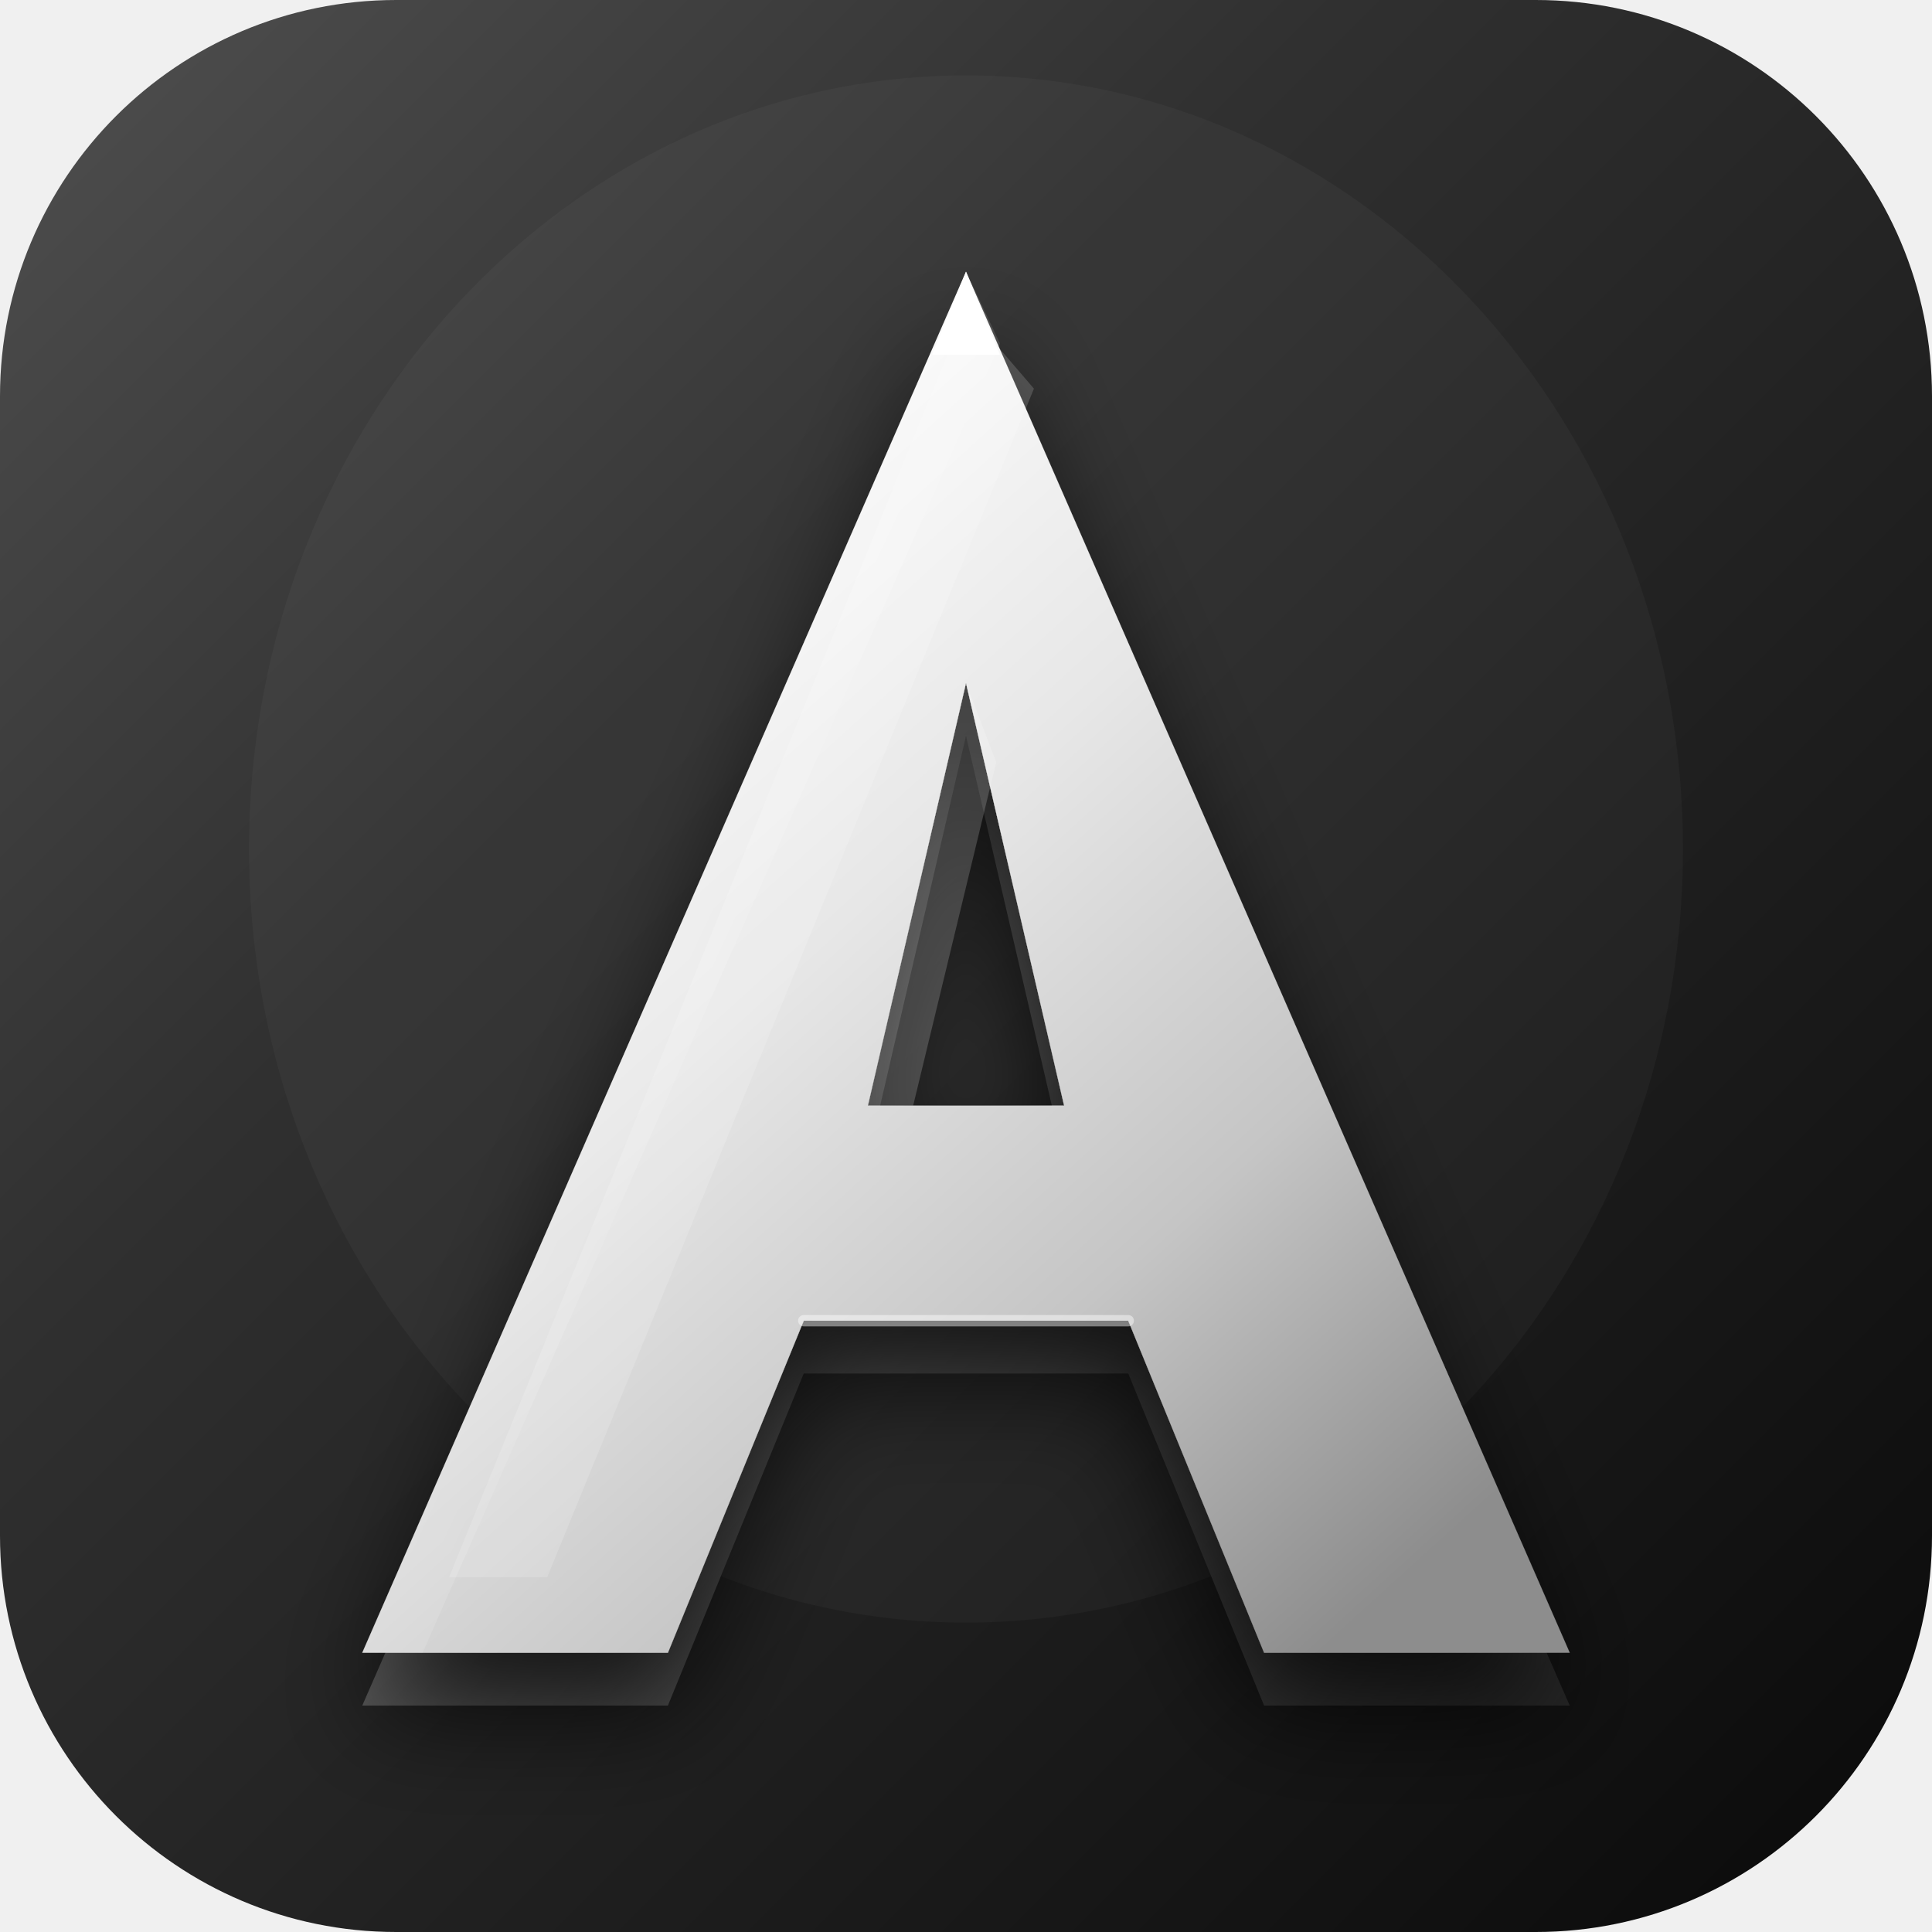
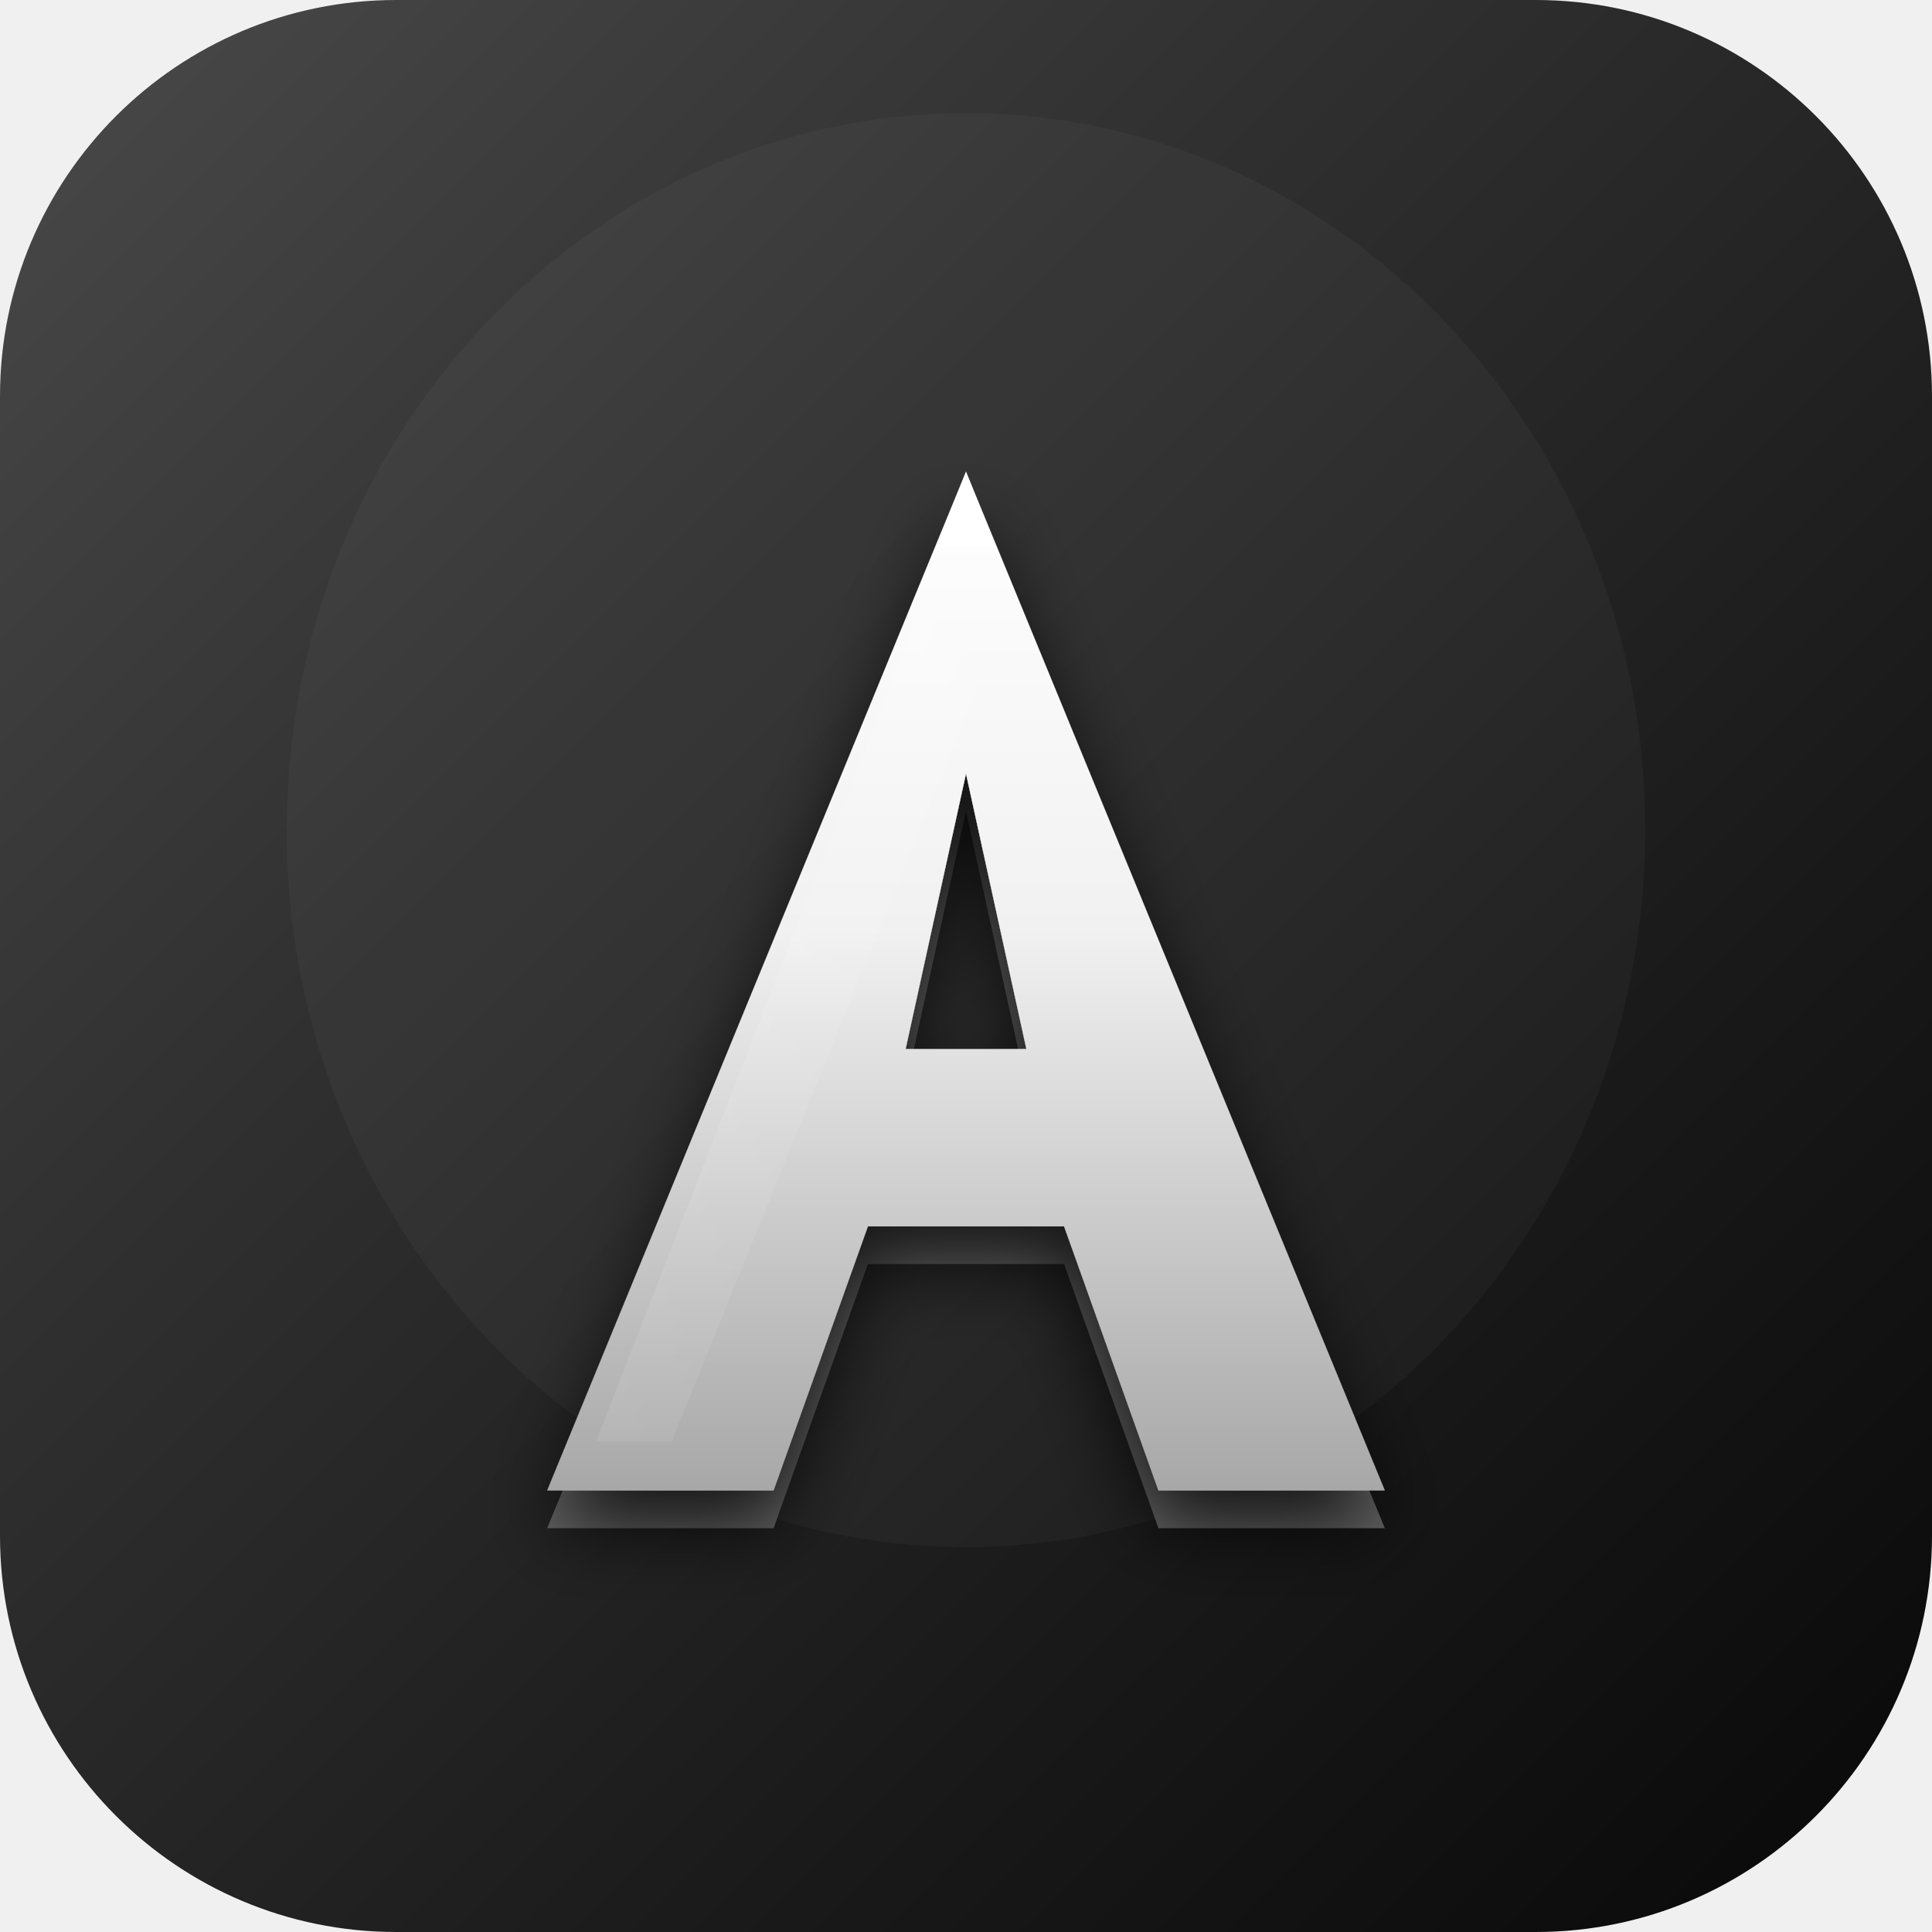
<svg xmlns="http://www.w3.org/2000/svg" viewBox="0 0 512 512">
  <defs>
    <linearGradient id="bg" x1="0" y1="0" x2="1" y2="1">
-       <stop offset="0%" stop-color="#505050" />
+       <stop offset="0%" stop-color="#4a4a4a" />
      <stop offset="35%" stop-color="#303030" />
-       <stop offset="70%" stop-color="#1b1b1b" />
-       <stop offset="100%" stop-color="#090909" />
+       <stop offset="70%" stop-color="#191919" />
+       <stop offset="100%" stop-color="#080808" />
    </linearGradient>
-     <linearGradient id="Aface" x1="0" y1="0" x2="0.8" y2="1">
+     <linearGradient id="letter" x1="0" y1="0" x2="0" y2="1">
      <stop offset="0%" stop-color="#ffffff" />
-       <stop offset="20%" stop-color="#fdfdfd" />
-       <stop offset="48%" stop-color="#e7e7e7" />
-       <stop offset="75%" stop-color="#c5c5c5" />
-       <stop offset="100%" stop-color="#8d8d8d" />
-     </linearGradient>
-     <linearGradient id="Aside" x1="0" y1="0" x2="1" y2="1">
-       <stop offset="0%" stop-color="#999999" />
-       <stop offset="45%" stop-color="#626262" />
-       <stop offset="100%" stop-color="#292929" />
+       <stop offset="45%" stop-color="#f1f1f1" />
+       <stop offset="100%" stop-color="#a8a8a8" />
    </linearGradient>
    <linearGradient id="shine" x1="0" y1="0" x2="1" y2="1">
-       <stop offset="0%" stop-color="#ffffff" stop-opacity=".9" />
-       <stop offset="35%" stop-color="#ffffff" stop-opacity=".25" />
+       <stop offset="0%" stop-color="#ffffff" stop-opacity=".8" />
+       <stop offset="50%" stop-color="#ffffff" stop-opacity=".15" />
      <stop offset="100%" stop-color="#ffffff" stop-opacity="0" />
    </linearGradient>
-     <filter id="shadow" x="-40%" y="-40%" width="180%" height="180%">
-       <feDropShadow dx="0" dy="16" stdDeviation="14" flood-color="#000000" flood-opacity=".75" />
-     </filter>
-     <filter id="glow" x="-50%" y="-50%" width="200%" height="200%">
-       <feGaussianBlur stdDeviation="5" />
+     <filter id="shadow" x="-50%" y="-50%" width="200%" height="200%">
+       <feDropShadow dx="0" dy="10" stdDeviation="10" flood-color="#000000" flood-opacity=".8" />
    </filter>
  </defs>
-   <rect x="0" y="0" width="512" height="512" rx="105" fill="url(#bg)" />
-   <ellipse cx="256" cy="225" rx="190" ry="205" fill="#ffffff" opacity=".035" />
-   <path d="     M256 72     L96 438     L177 438     L213 350     L299 350     L335 438     L416 438     Z      M256 181     L282 293     L230 293     Z   " transform="translate(0 14)" fill="url(#Aside)" opacity=".95" />
-   <path d="     M256 72      L96 438      L177 438      L213 350      L299 350      L335 438      L416 438      Z      M256 181      L282 293      L230 293      Z   " fill="url(#Aface)" filter="url(#shadow)" />
-   <path d="     M256 72     L96 438     L112 438     L265 91     Z   " fill="url(#shine)" opacity=".65" />
-   <path d="     M256 82     L119 418     L145 418     L274 103     Z   " fill="#ffffff" opacity=".16" />
-   <path d="     M256 72     L247 94     L265 94     Z   " fill="#ffffff" opacity=".95" />
-   <path d="     M256 181     L230 293     L242 293     L264 202     Z   " fill="#ffffff" opacity=".18" />
-   <path d="     M213 350     L299 350   " stroke="#ffffff" stroke-width="3" opacity=".45" stroke-linecap="round" />
+   <rect width="512" height="512" rx="105" fill="url(#bg)" />
+   <ellipse cx="256" cy="220" rx="180" ry="190" fill="#ffffff" opacity=".035" />
+   <path d="     M256 125     L145 395     L205 395     L230 325     L282 325     L307 395     L367 395     Z      M256 205     L272 278     L240 278     Z   " transform="translate(0 10)" fill="#666666" />
+   <path d="     M256 125      L145 395      L205 395      L230 325      L282 325      L307 395      L367 395      Z      M256 205      L272 278      L240 278      Z   " fill="url(#letter)" filter="url(#shadow)" />
+   <path d="     M256 130     L158 382     L178 382     L266 165     Z   " fill="url(#shine)" opacity=".6" />
+   <path d="     M256 125     L248 145     L264 145     Z   " fill="#ffffff" opacity=".9" />
</svg>
